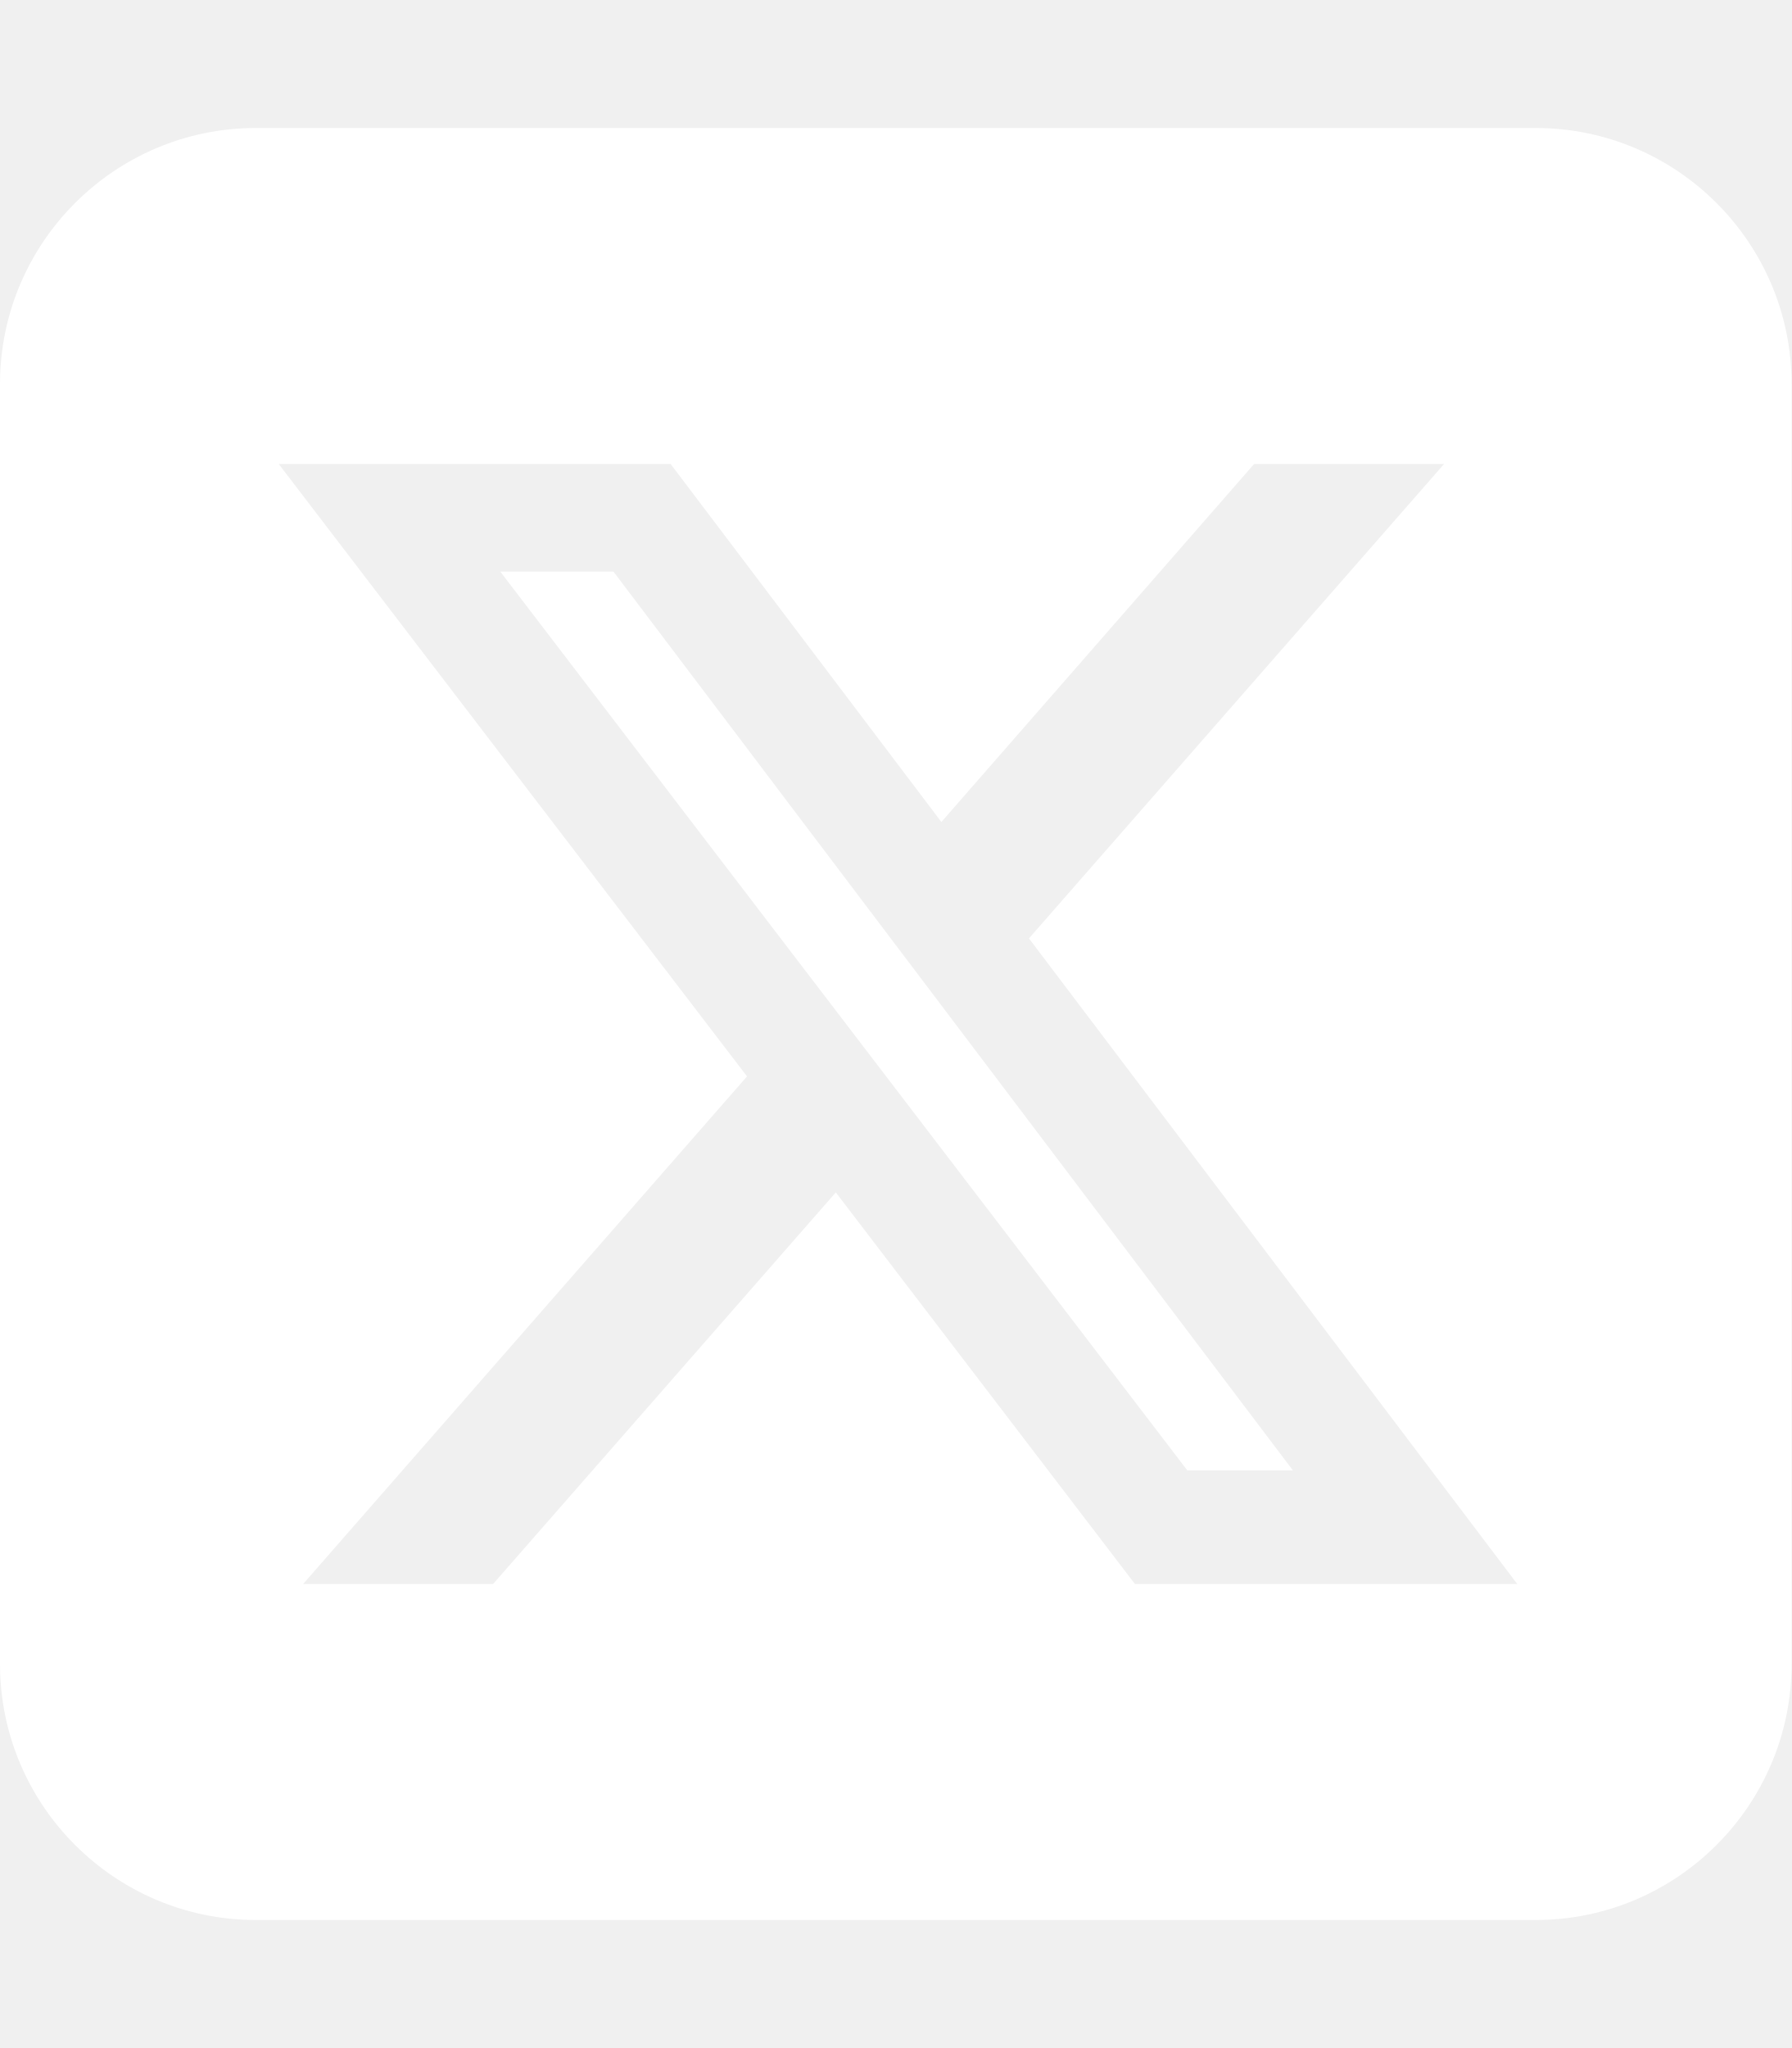
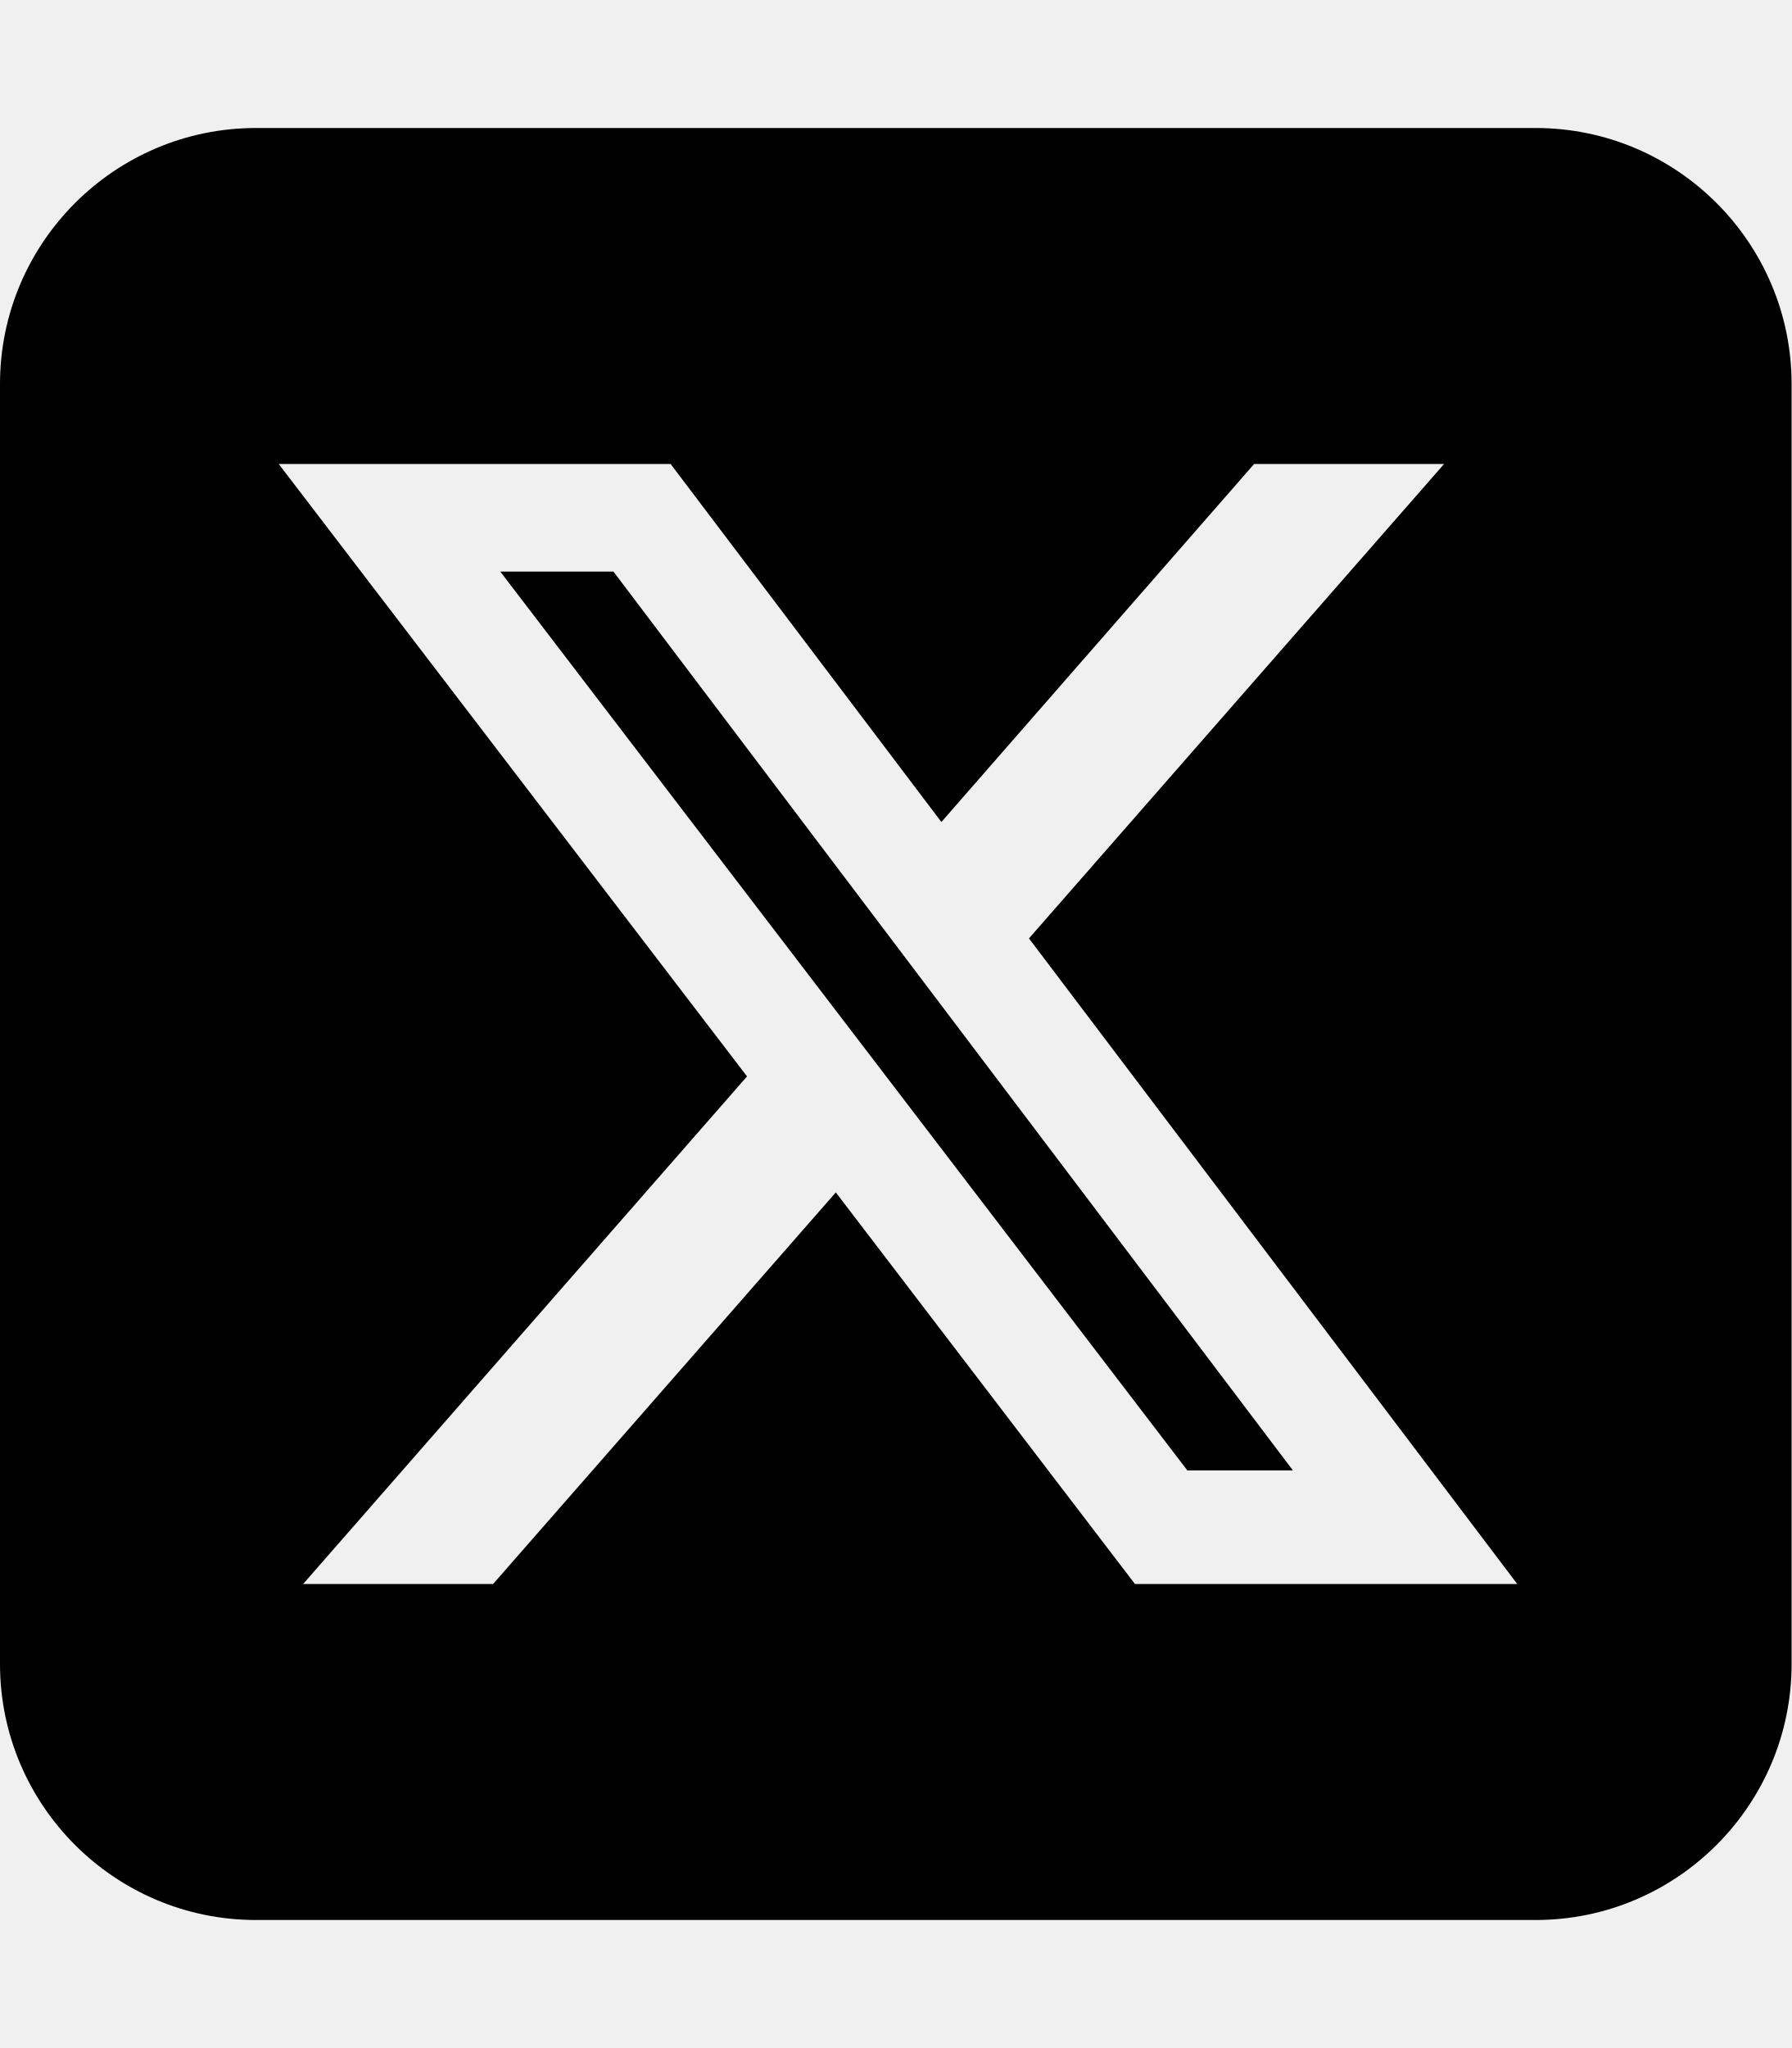
<svg xmlns="http://www.w3.org/2000/svg" viewBox="0 0 448 512">
-   <path fill="#ffffff" d="M64 32C28.7 32 0 60.7 0 96V416c0 35.3 28.7 64 64 64H384c35.3 0 64-28.7 64-64V96c0-35.3-28.7-64-64-64H64zm297.1 84L257.3 234.6 379.4 396H283.8L209 298.1 123.3 396H75.8l111-126.9L69.7 116h98l67.7 89.5L313.6 116h47.5zM323.3 367.6L153.4 142.9H125.1L296.9 367.6h26.3z" />
+   <path d="M64 32C28.7 32 0 60.7 0 96V416c0 35.3 28.7 64 64 64H384c35.3 0 64-28.7 64-64V96c0-35.3-28.7-64-64-64H64zm297.1 84L257.3 234.6 379.4 396H283.8L209 298.1 123.3 396H75.8l111-126.9L69.7 116h98l67.7 89.5L313.6 116h47.5zM323.3 367.6L153.4 142.9H125.1L296.9 367.6h26.3z" />
</svg>
